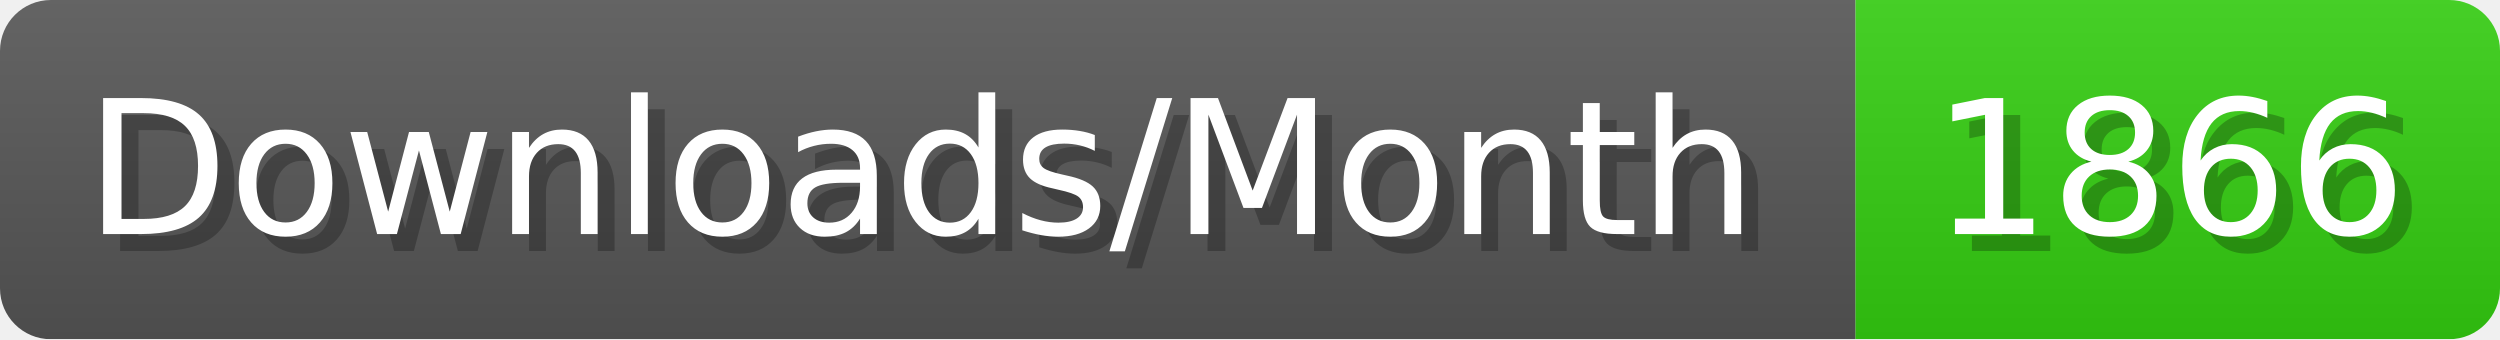
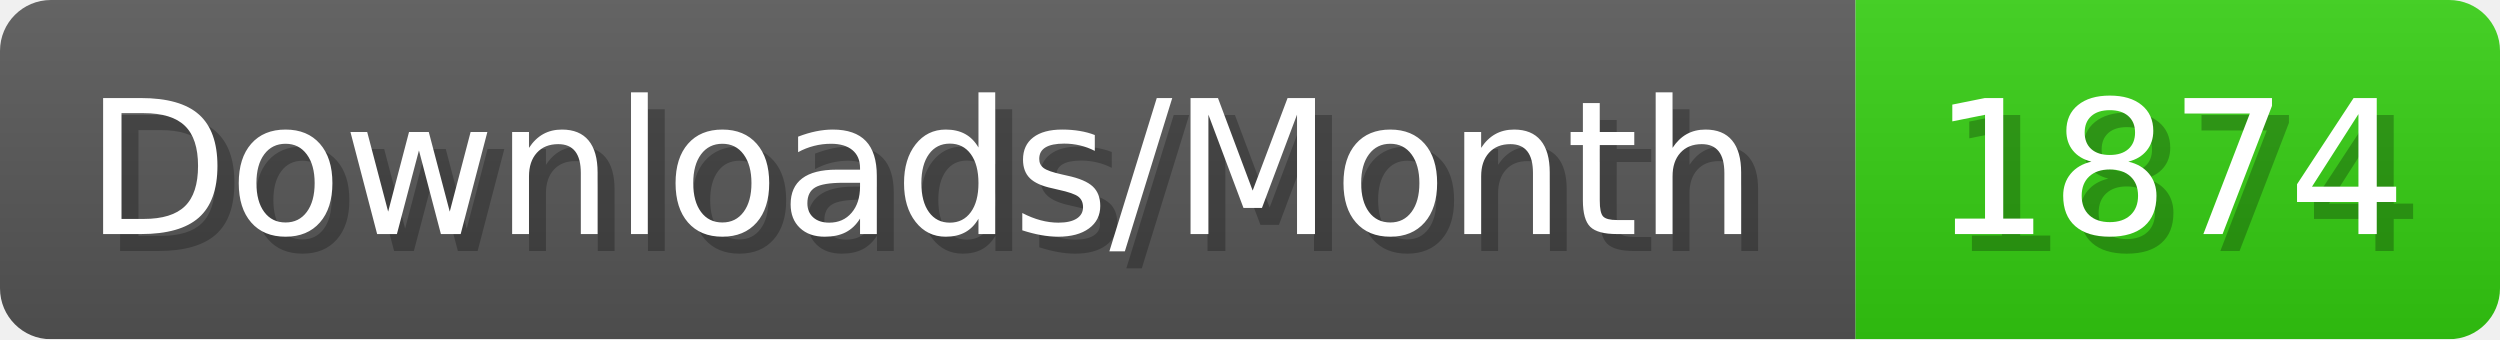
- <svg xmlns="http://www.w3.org/2000/svg" width="147.4" height="20" viewBox="0 0 1474 200" role="img" aria-label="Downloads/Month: 1866">
+ <svg xmlns="http://www.w3.org/2000/svg" width="147.4" height="20" viewBox="0 0 1474 200" role="img" aria-label="Downloads/Month: 1874">
  <linearGradient id="YlXUI" x2="0" y2="100%">
    <stop offset="0" stop-opacity=".1" stop-color="#EEE" />
    <stop offset="1" stop-opacity=".1" />
  </linearGradient>
  <mask id="JHhop">
    <rect width="1474" height="200" rx="30" fill="#FFF" />
  </mask>
  <g mask="url(#JHhop)">
    <rect width="1094" height="200" fill="#555" />
    <rect width="380" height="200" fill="#3C1" x="1094" />
    <rect width="1474" height="200" fill="url(#YlXUI)" />
  </g>
  <g aria-hidden="true" fill="#fff" text-anchor="start" font-family="Verdana,DejaVu Sans,sans-serif" font-size="110">
    <text x="60" y="148" textLength="994" fill="#000" opacity="0.25">Downloads/Month</text>
    <text x="50" y="138" textLength="994">Downloads/Month</text>
-     <text x="1149" y="148" textLength="280" fill="#000" opacity="0.25">1866</text>
-     <text x="1139" y="138" textLength="280">1866</text>
+     <text x="1149" y="148" textLength="280" fill="#000" opacity="0.25">1874</text>
+     <text x="1139" y="138" textLength="280">1874</text>
  </g>
</svg>
